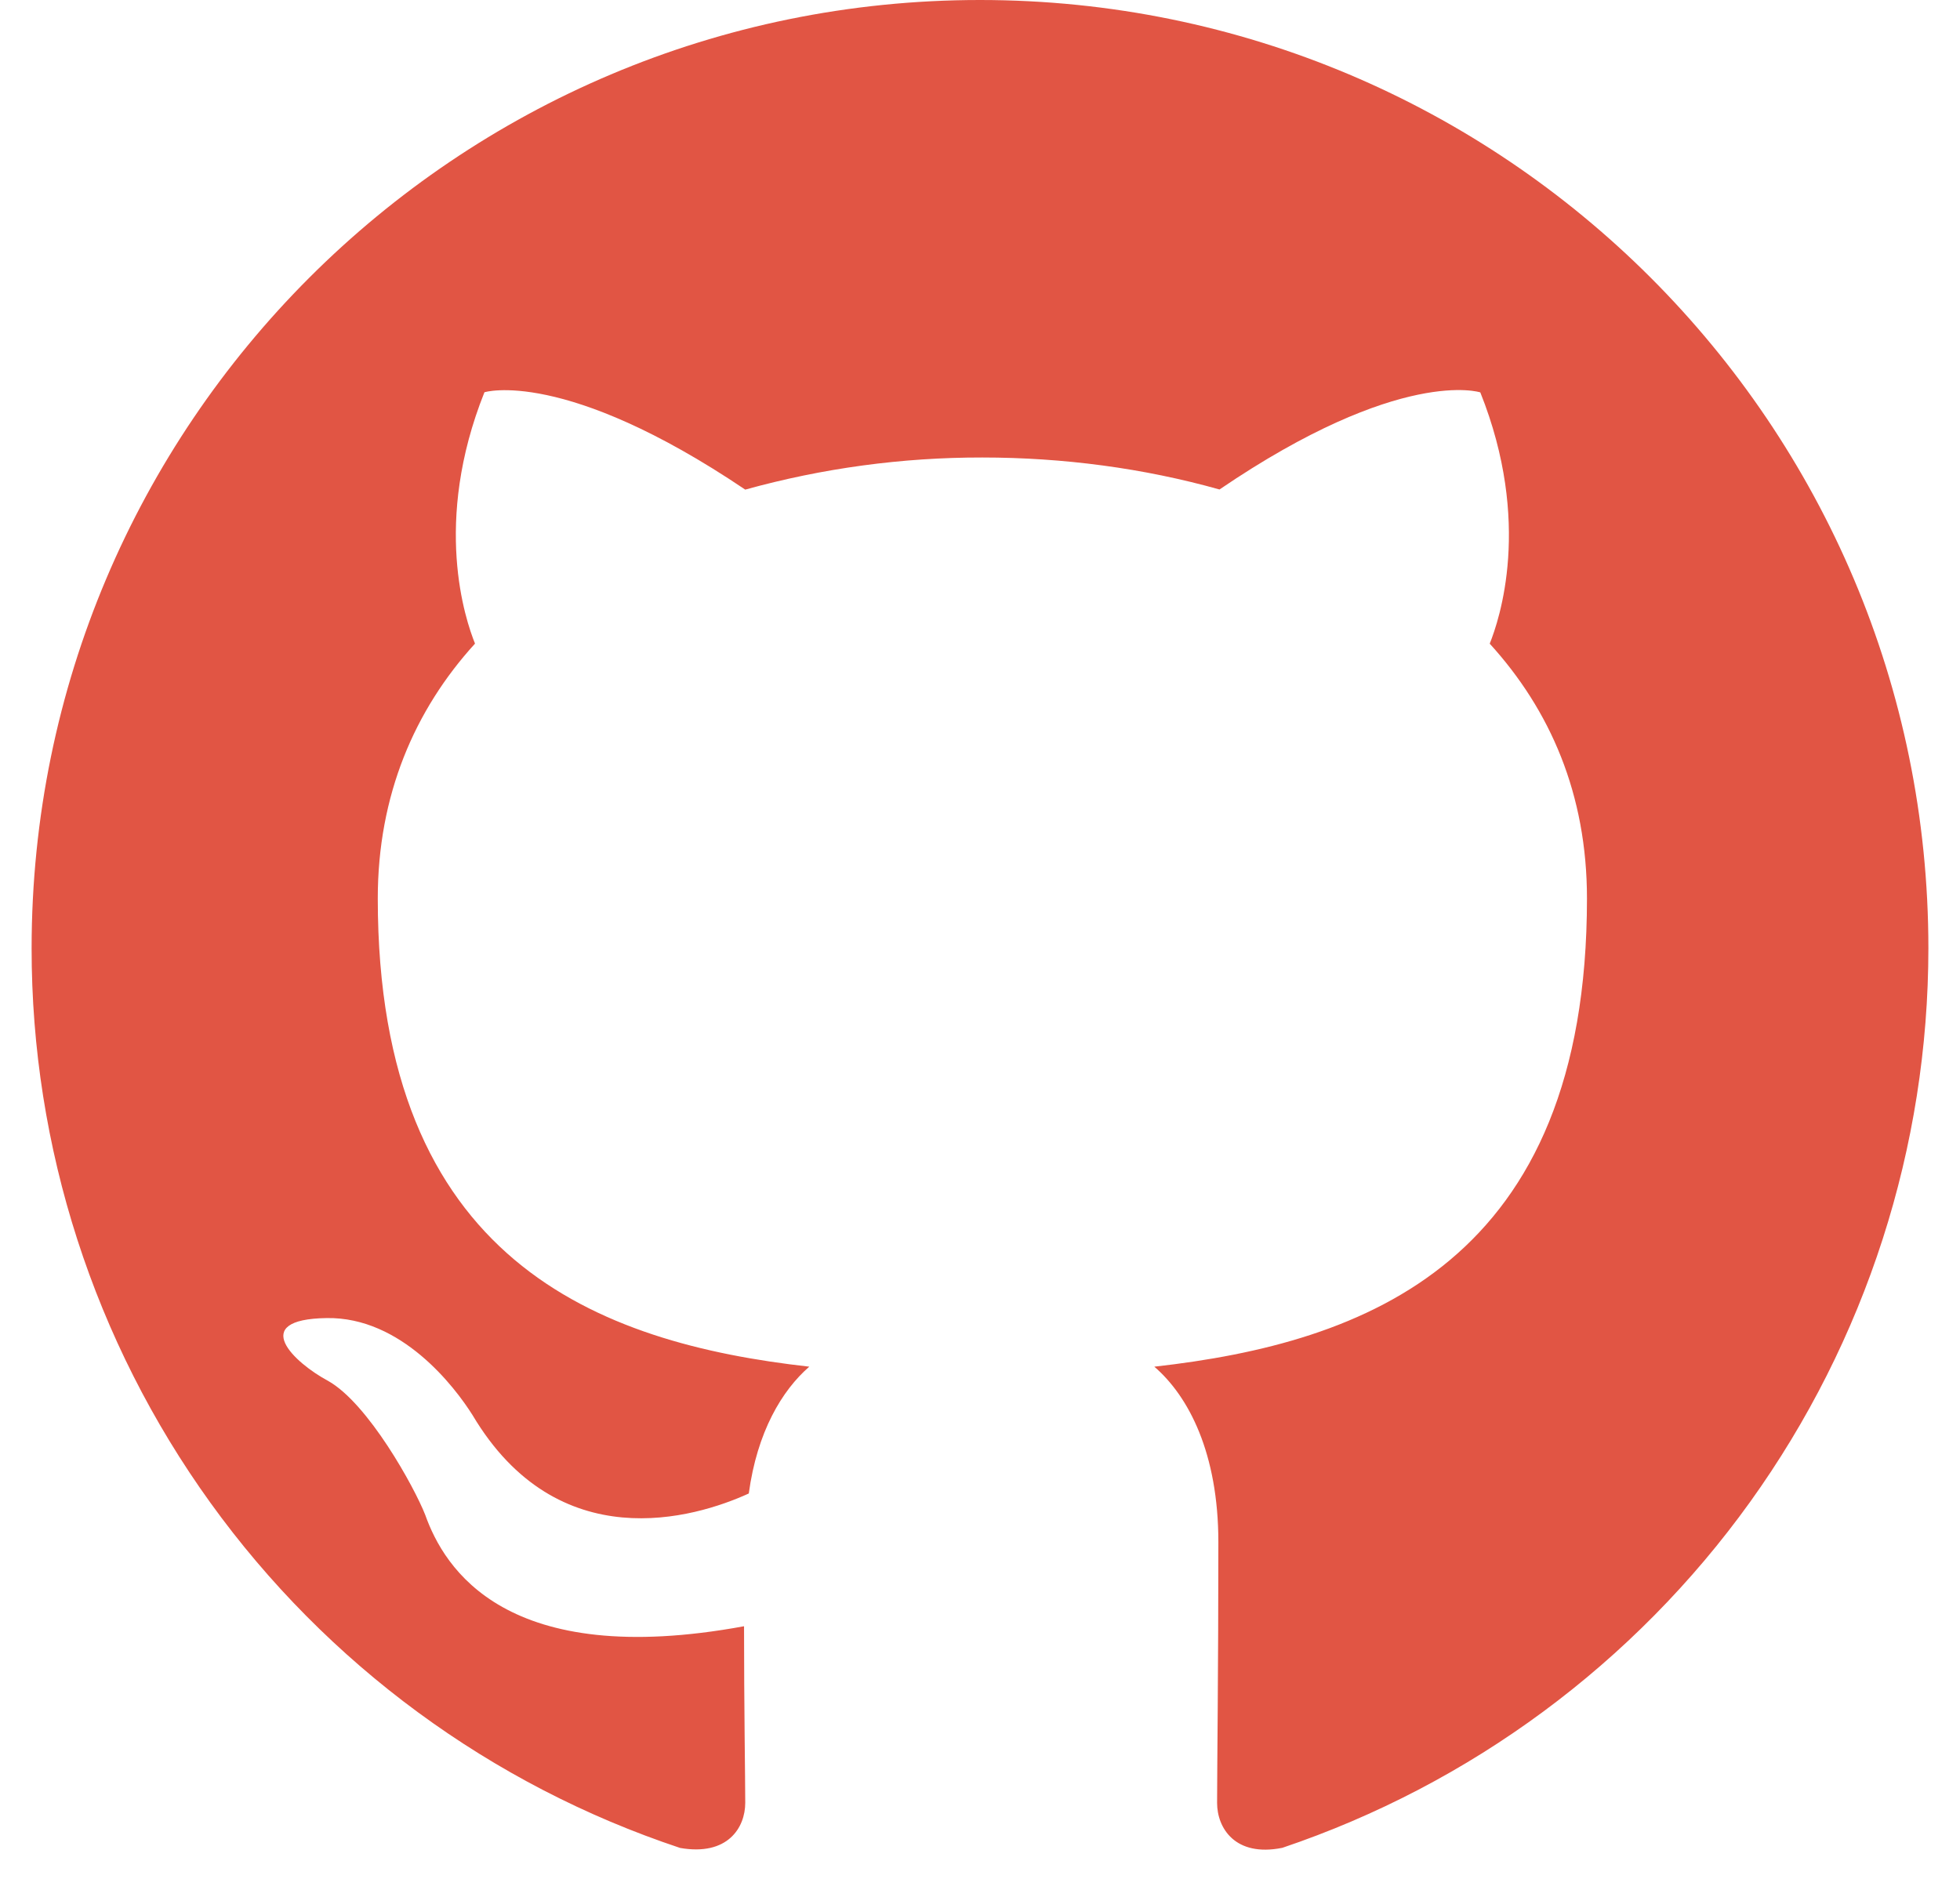
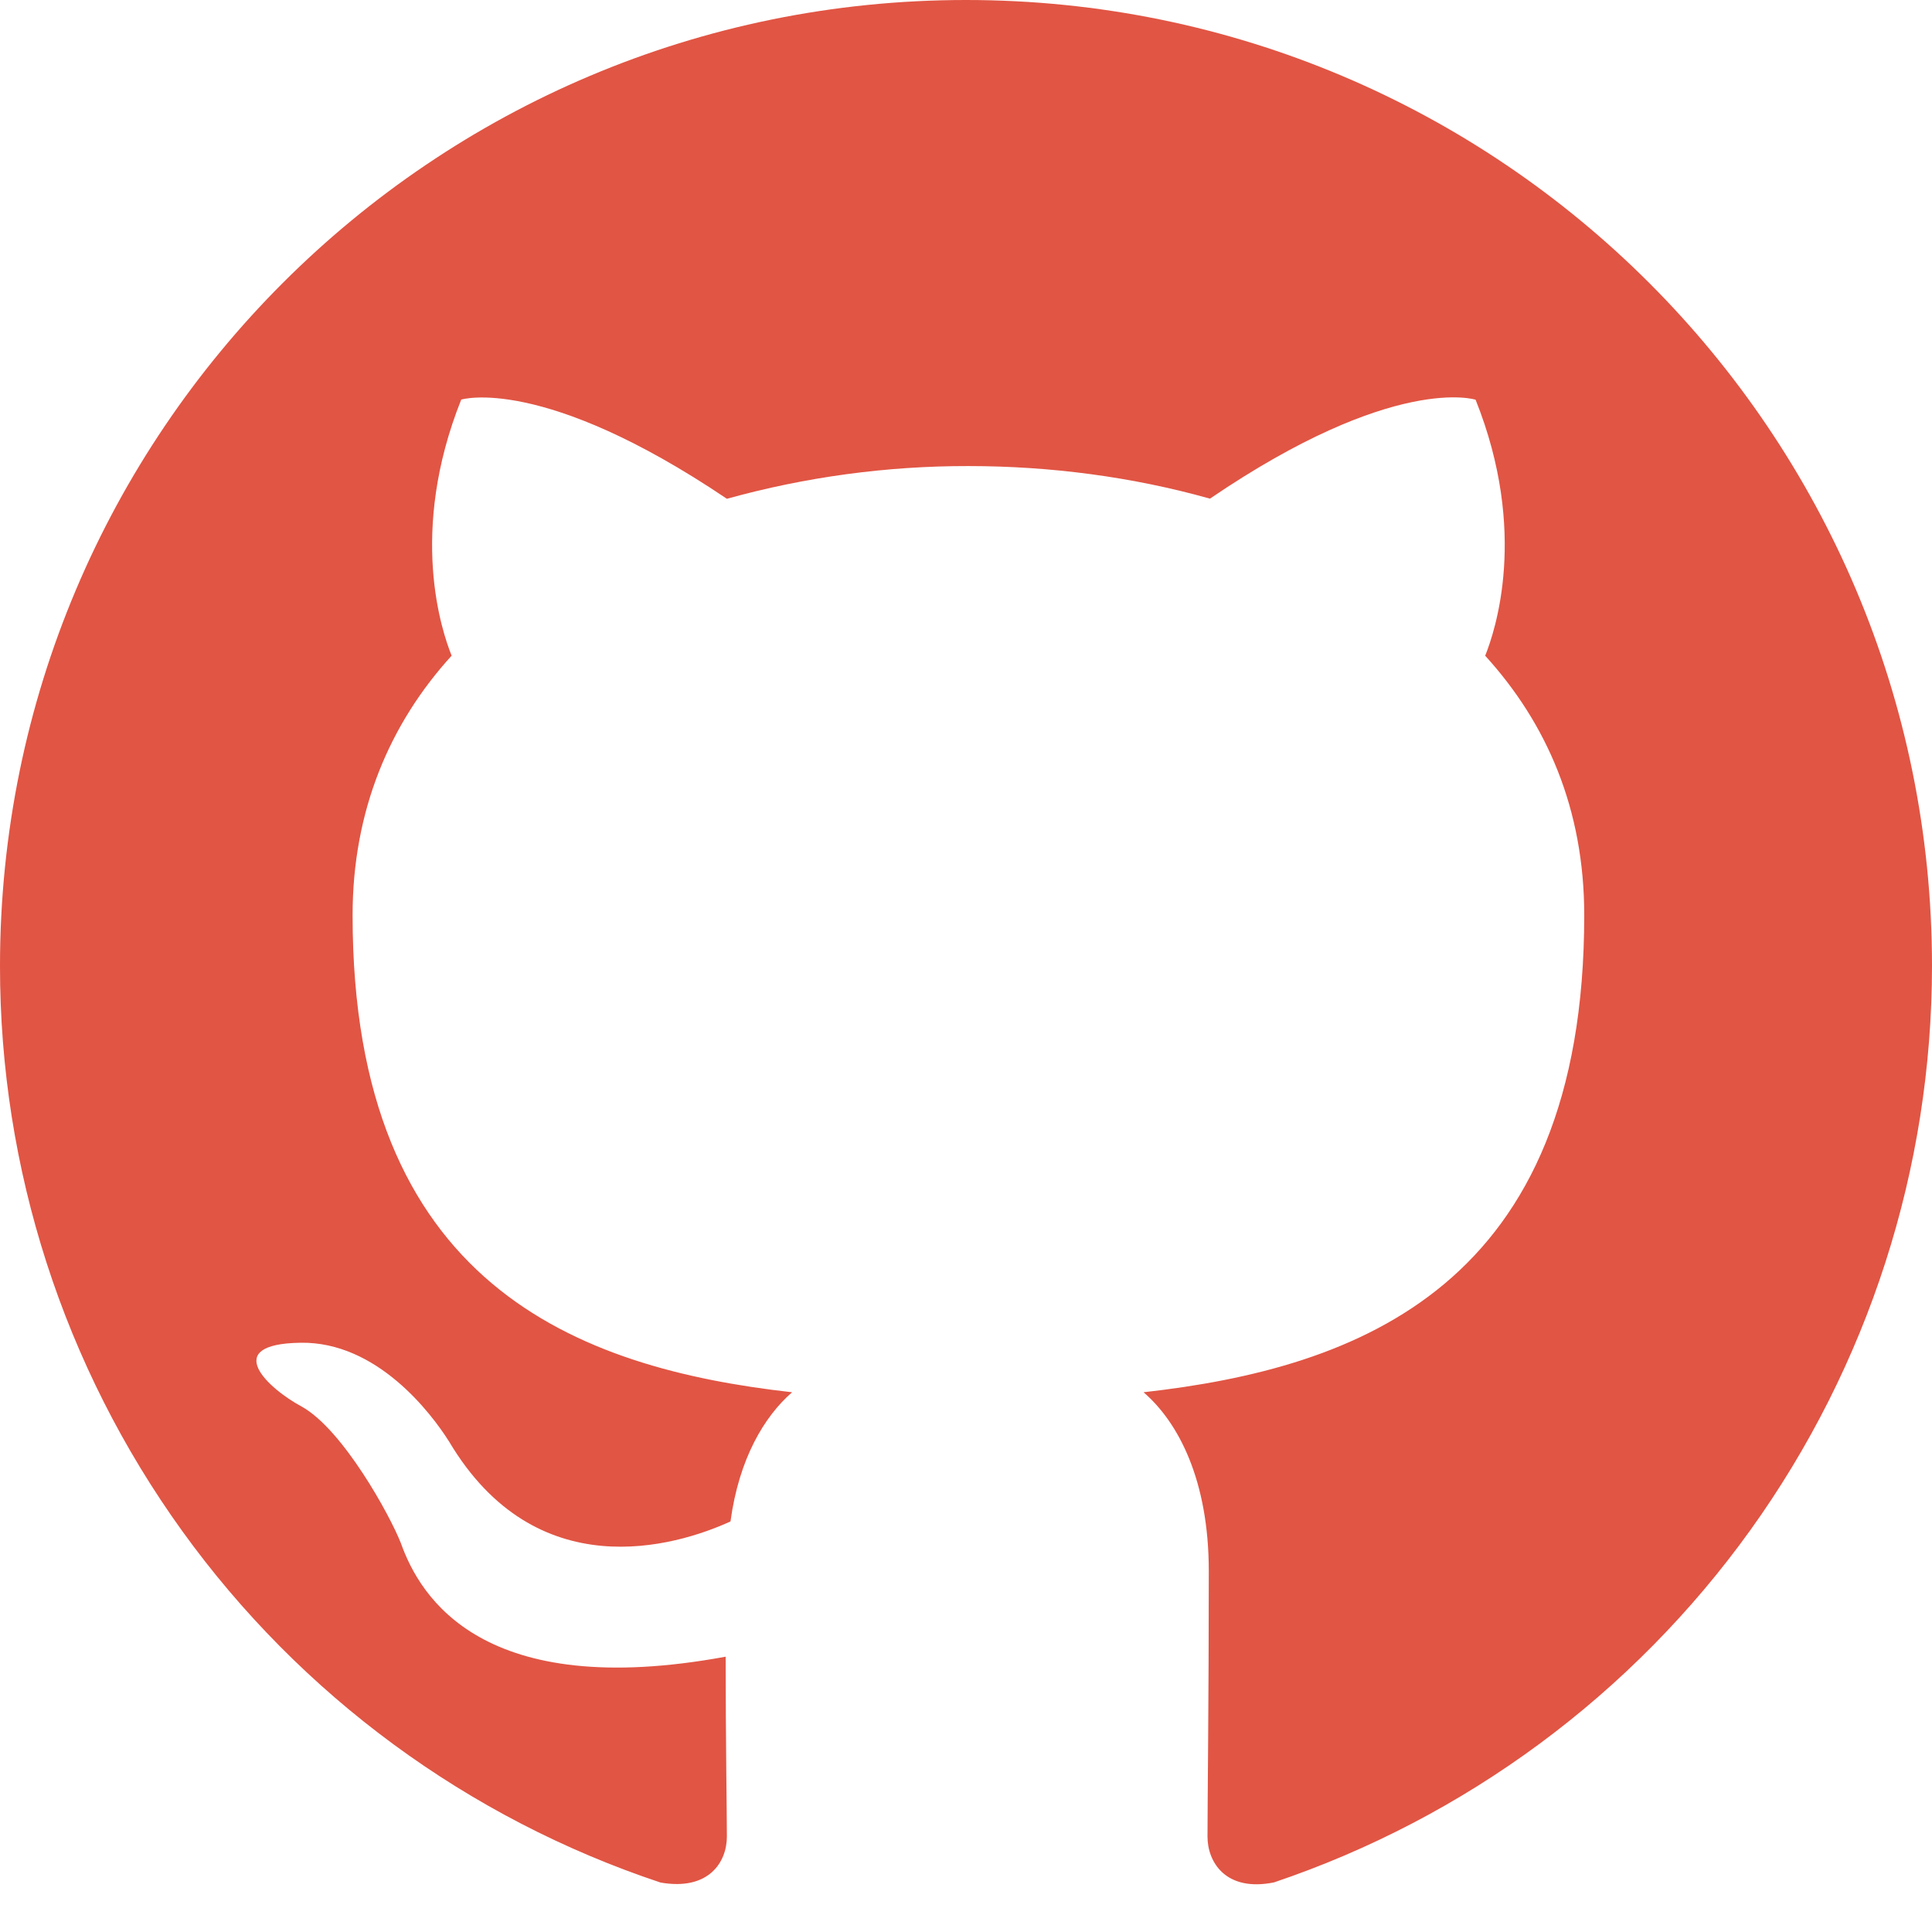
- <svg xmlns="http://www.w3.org/2000/svg" width="31" height="30" viewBox="0 0 31 30" fill="none">
-   <path d="M15.5 0C7.213 0 0.5 6.713 0.5 15C0.498 18.149 1.488 21.218 3.329 23.773C5.17 26.328 7.769 28.238 10.757 29.232C11.507 29.363 11.787 28.913 11.787 28.518C11.787 28.163 11.768 26.982 11.768 25.725C8 26.419 7.025 24.807 6.725 23.962C6.556 23.53 5.825 22.2 5.188 21.843C4.662 21.562 3.913 20.868 5.168 20.85C6.35 20.831 7.193 21.938 7.475 22.387C8.825 24.655 10.982 24.018 11.843 23.625C11.975 22.65 12.368 21.994 12.8 21.619C9.463 21.244 5.975 19.95 5.975 14.213C5.975 12.581 6.556 11.232 7.513 10.181C7.362 9.806 6.838 8.268 7.662 6.205C7.662 6.205 8.918 5.812 11.787 7.745C13.009 7.406 14.27 7.235 15.537 7.237C16.812 7.237 18.087 7.405 19.288 7.743C22.155 5.793 23.413 6.207 23.413 6.207C24.238 8.27 23.712 9.807 23.562 10.182C24.518 11.232 25.1 12.562 25.1 14.213C25.1 19.97 21.595 21.244 18.257 21.619C18.8 22.087 19.27 22.988 19.27 24.395C19.27 26.4 19.25 28.012 19.25 28.52C19.25 28.913 19.532 29.381 20.282 29.23C23.259 28.225 25.847 26.311 27.68 23.759C29.513 21.206 30.499 18.143 30.5 15C30.5 6.713 23.788 0 15.5 0Z" fill="#E15544" />
+ <svg xmlns="http://www.w3.org/2000/svg" width="30" height="30" viewBox="0 0 30 30" fill="none">
+   <path d="M15 0C6.713 0 2.18932e-06 6.713 2.18932e-06 15C-0.002 18.149 0.988 21.218 2.829 23.773C4.67 26.328 7.269 28.238 10.257 29.232C11.007 29.363 11.287 28.913 11.287 28.518C11.287 28.163 11.268 26.982 11.268 25.725C7.5 26.419 6.525 24.807 6.225 23.962C6.056 23.53 5.325 22.2 4.688 21.843C4.162 21.562 3.413 20.868 4.668 20.85C5.85 20.831 6.693 21.938 6.975 22.387C8.325 24.655 10.482 24.018 11.343 23.625C11.475 22.65 11.868 21.994 12.3 21.619C8.963 21.244 5.475 19.95 5.475 14.213C5.475 12.581 6.056 11.232 7.013 10.181C6.862 9.806 6.338 8.268 7.162 6.205C7.162 6.205 8.418 5.812 11.287 7.745C12.509 7.406 13.77 7.235 15.037 7.237C16.312 7.237 17.587 7.405 18.788 7.743C21.655 5.793 22.913 6.207 22.913 6.207C23.738 8.27 23.212 9.807 23.062 10.182C24.018 11.232 24.6 12.562 24.6 14.213C24.6 19.97 21.095 21.244 17.757 21.619C18.3 22.087 18.77 22.988 18.77 24.395C18.77 26.4 18.75 28.012 18.75 28.52C18.75 28.913 19.032 29.381 19.782 29.23C22.759 28.225 25.347 26.311 27.18 23.759C29.013 21.206 29.999 18.143 30 15C30 6.713 23.288 0 15 0Z" fill="#E15544" />
</svg>
